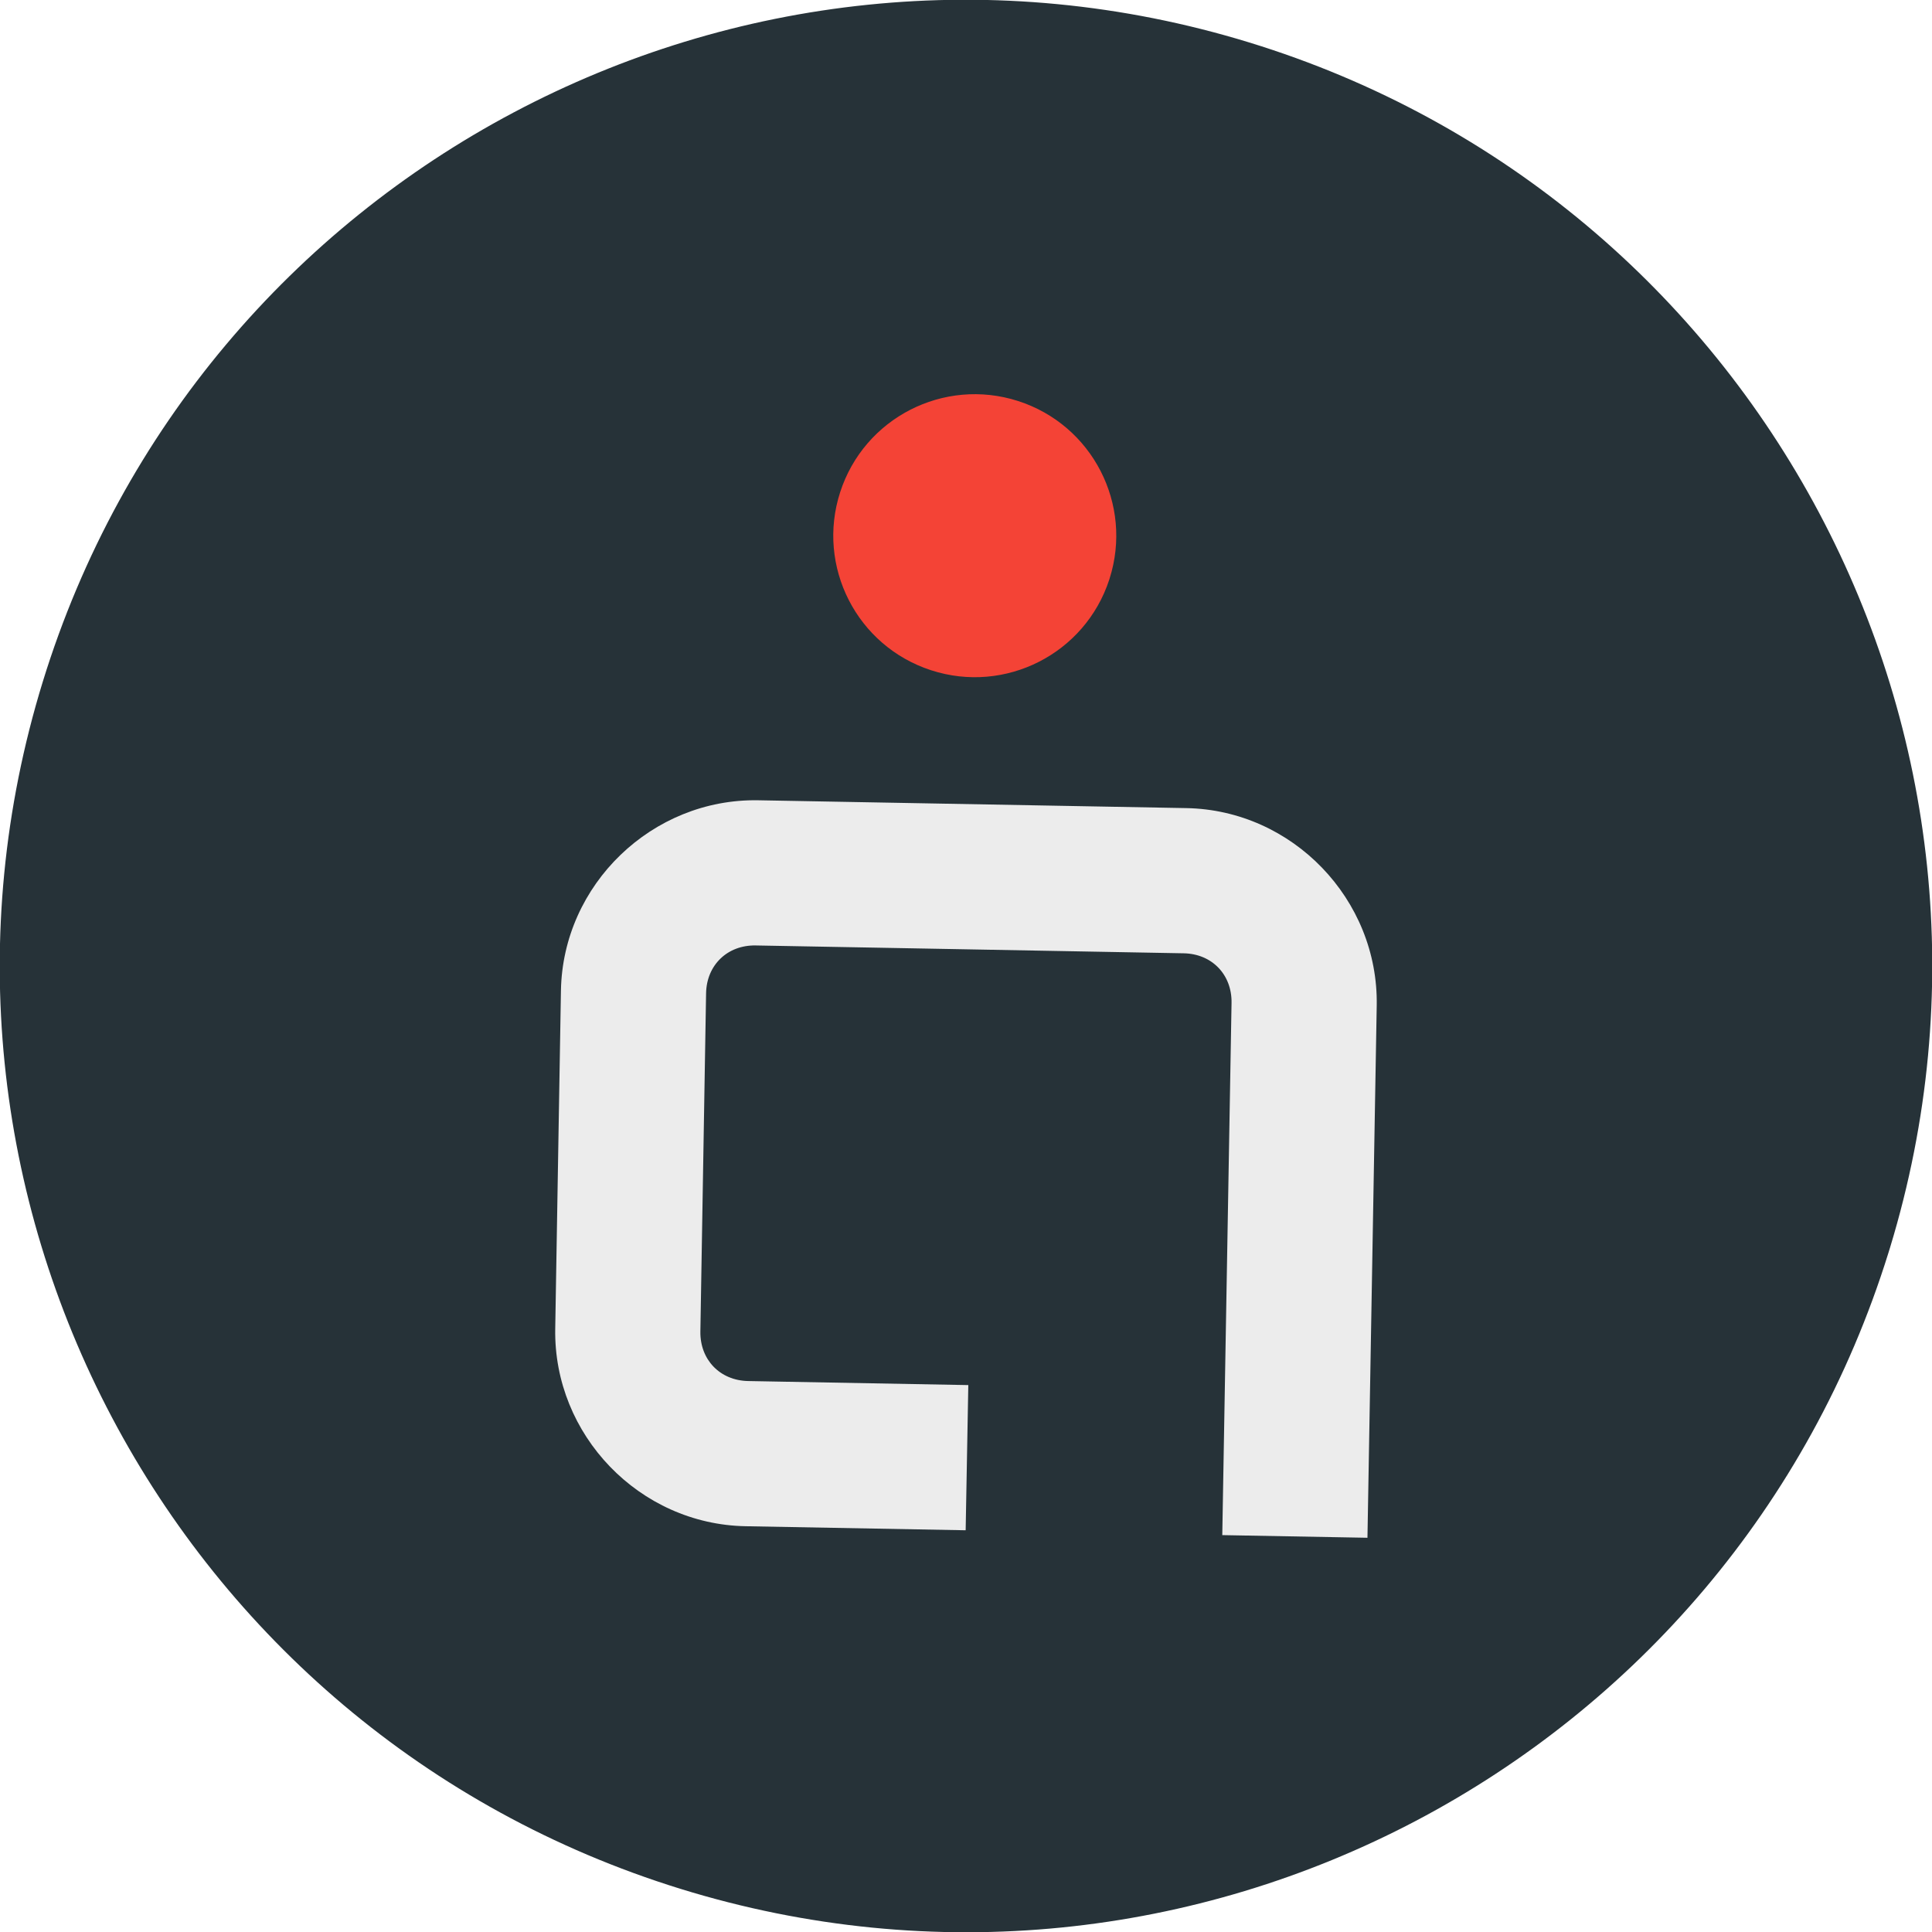
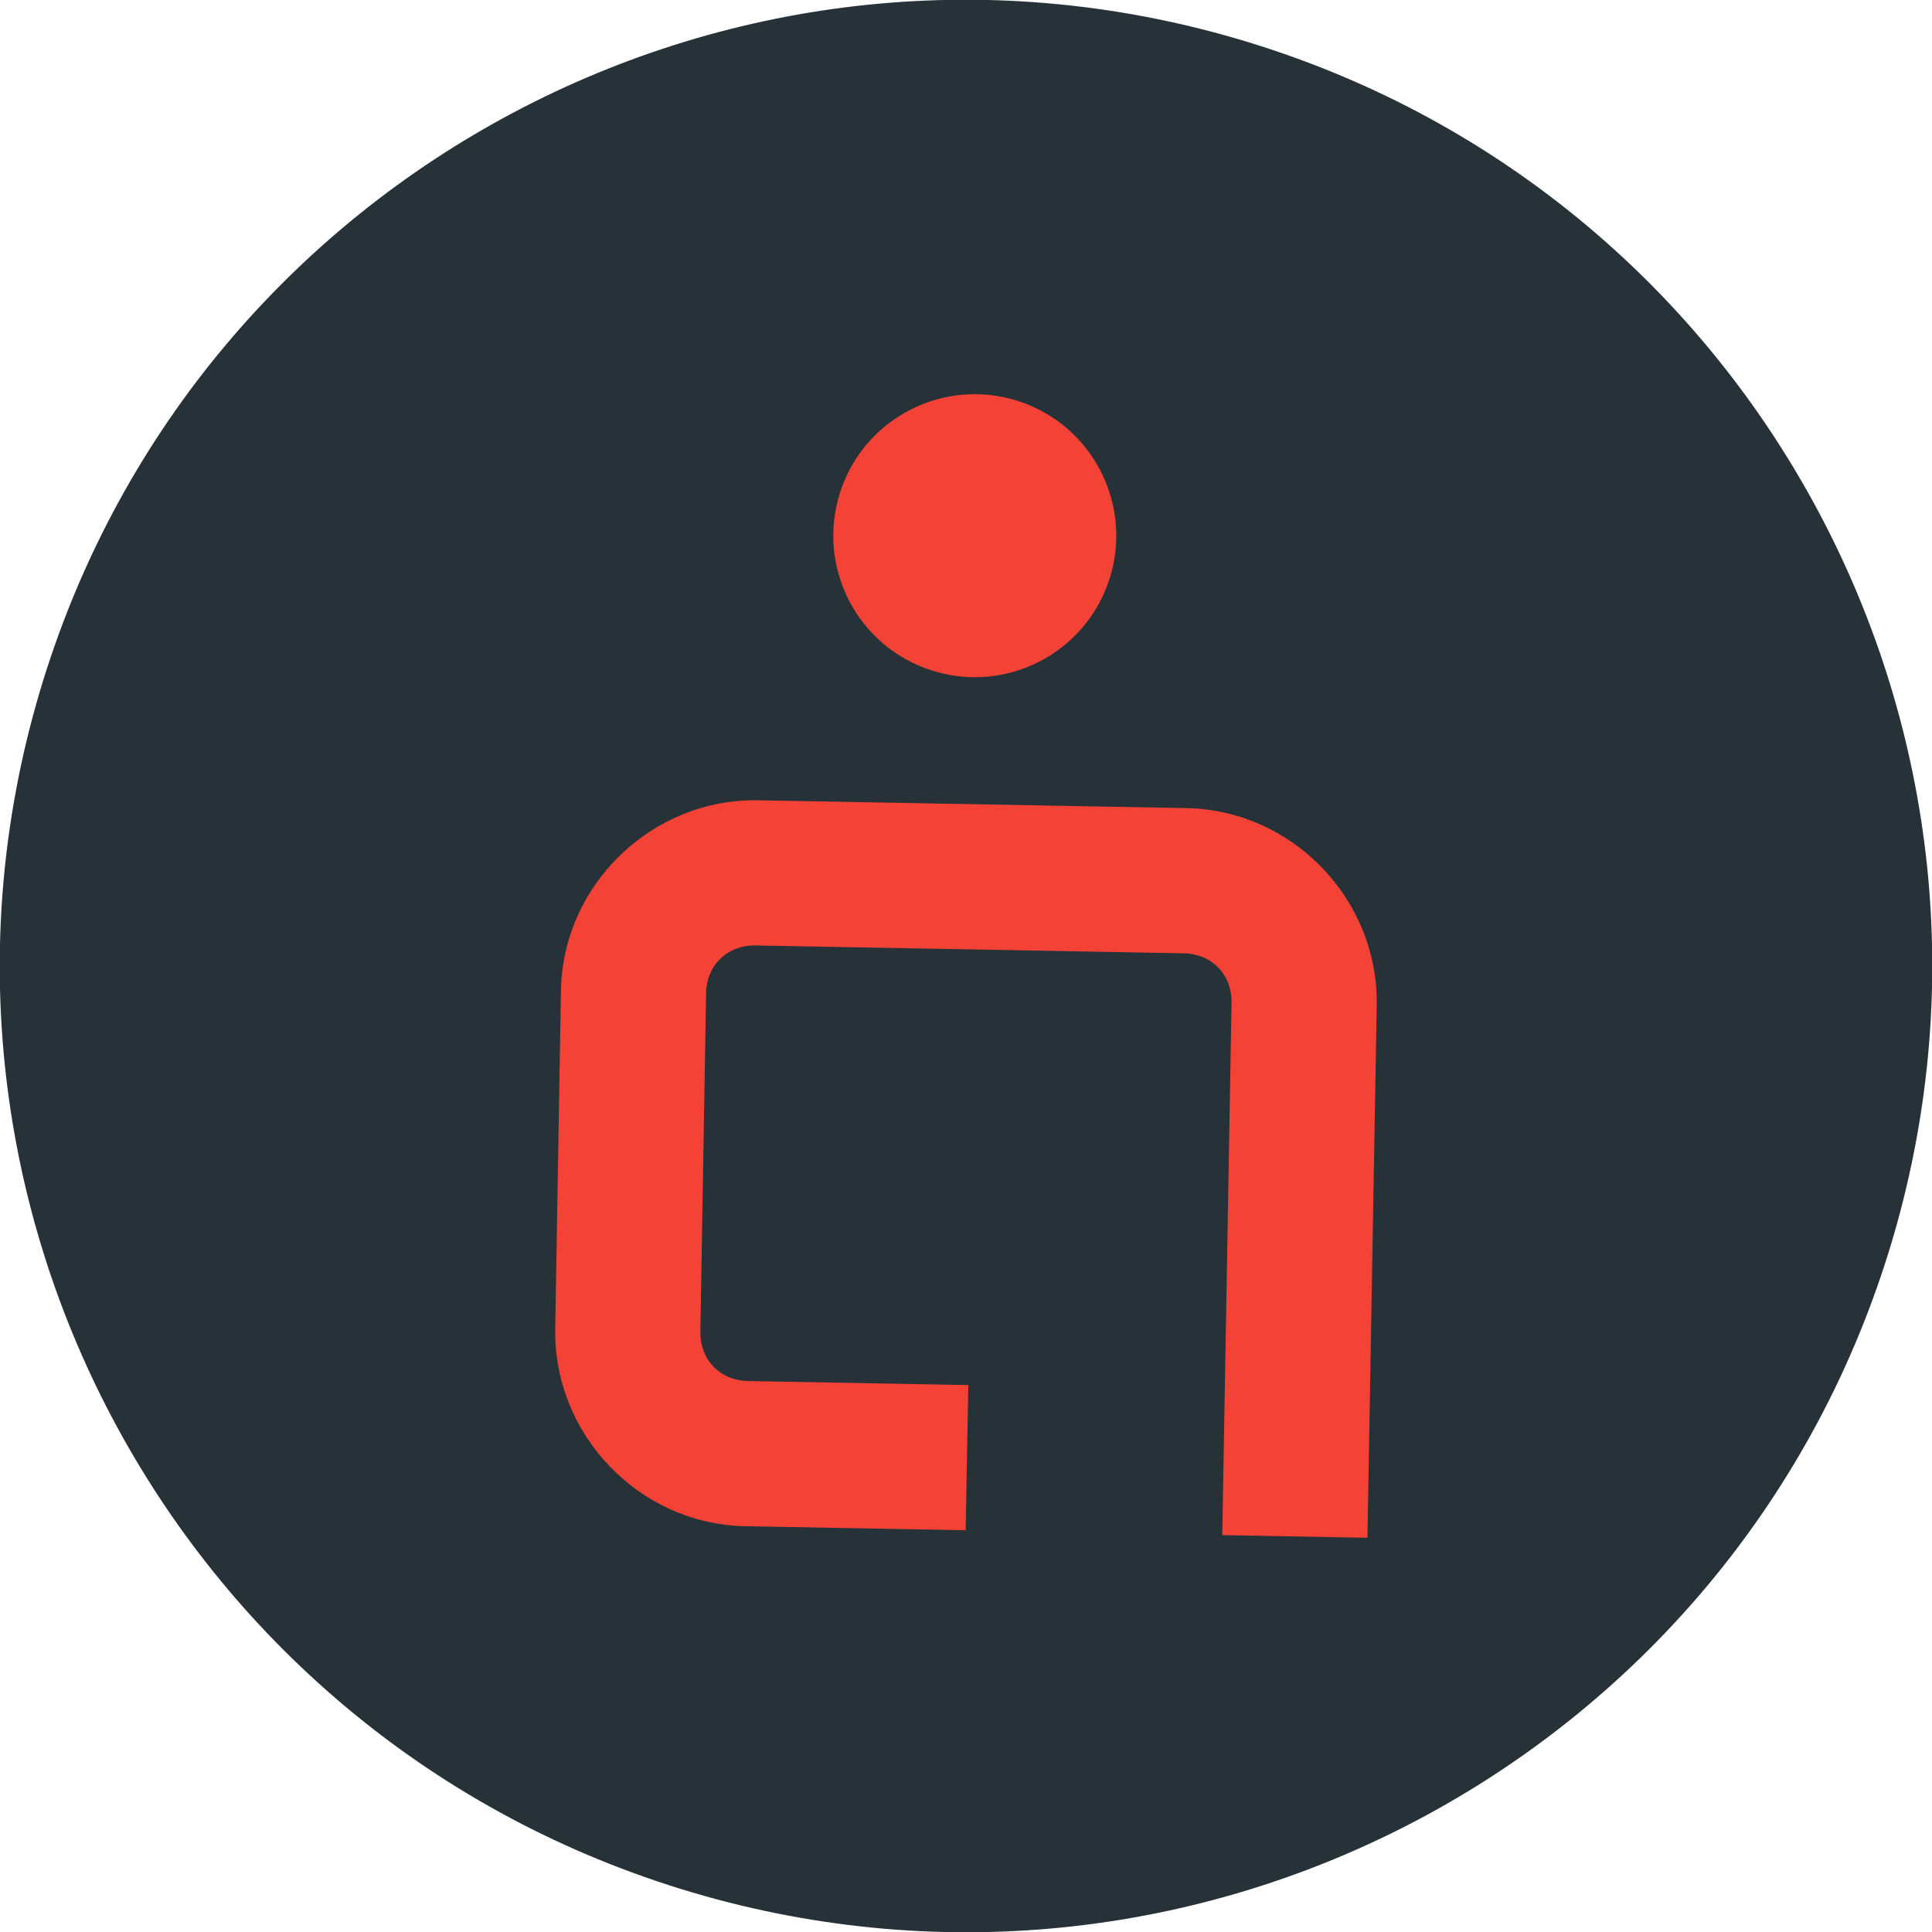
<svg xmlns="http://www.w3.org/2000/svg" id="svg3390" version="1.1" width="300" height="300" viewBox="0 0 300 300">
  <defs id="defs3394" />
  <path style="opacity:1;fill:#263238;fill-opacity:1;fill-rule:evenodd;stroke:none;stroke-width:3;stroke-linecap:round;stroke-linejoin:round;stroke-miterlimit:4;stroke-dasharray:none;stroke-dashoffset:0;stroke-opacity:1" id="path4208" d="M 293.229,194.557 A 150,150 0 0 1 105.647,293.293 150,150 0 0 1 6.644,105.851 150,150 0 0 1 193.945,6.582 150,150 0 0 1 293.481,193.74" />
-   <g id="g4216" transform="matrix(2.670383,0,0,2.670383,-1600.473,413.3252)">
-     <path id="path3392" d="m 643.442,-108.246 c -6.174,-0.114 -11.378,4.895 -11.482,11.069 l -0.332,19.662 c -0.104,6.174 4.896,11.369 11.069,11.482 l 12.797,0.235 0.154,-8.442 -12.798,-0.235 c -1.643,-0.03 -2.809,-1.242 -2.782,-2.885 l 0.332,-19.662 c 0.028,-1.643 1.243,-2.812 2.885,-2.782 l 24.888,0.456 c 1.643,0.03 2.81,1.242 2.782,2.885 l -0.539,30.947 8.442,0.154 0.539,-30.947 c 0.108,-6.174 -4.895,-11.369 -11.069,-11.482 z" style="color:#000000;font-style:normal;font-variant:normal;font-weight:normal;font-stretch:normal;font-size:medium;line-height:normal;font-family:sans-serif;text-indent:0;text-align:start;text-decoration:none;text-decoration-line:none;text-decoration-style:solid;text-decoration-color:#000000;letter-spacing:normal;word-spacing:normal;text-transform:none;direction:ltr;block-progression:tb;writing-mode:lr-tb;baseline-shift:baseline;text-anchor:start;white-space:normal;clip-rule:nonzero;display:inline;overflow:visible;visibility:visible;opacity:1;isolation:auto;mix-blend-mode:normal;color-interpolation:sRGB;color-interpolation-filters:linearRGB;solid-color:#000000;solid-opacity:1;fill:#ececec;fill-opacity:1;fill-rule:evenodd;stroke:none;stroke-width:8.443;stroke-linecap:round;stroke-linejoin:round;stroke-miterlimit:4;stroke-dasharray:none;stroke-dashoffset:0;stroke-opacity:1;color-rendering:auto;image-rendering:auto;shape-rendering:auto;text-rendering:auto;enable-background:accumulate" />
+   <g id="g4216" transform="matrix(2.670383,0,0,2.670383,-1600.473,413.3252)" style="fill:#f44336;fill-opacity:1">
+     <path id="path3392" d="m 643.442,-108.246 c -6.174,-0.114 -11.378,4.895 -11.482,11.069 l -0.332,19.662 c -0.104,6.174 4.896,11.369 11.069,11.482 l 12.797,0.235 0.154,-8.442 -12.798,-0.235 c -1.643,-0.03 -2.809,-1.242 -2.782,-2.885 l 0.332,-19.662 c 0.028,-1.643 1.243,-2.812 2.885,-2.782 l 24.888,0.456 c 1.643,0.03 2.81,1.242 2.782,2.885 l -0.539,30.947 8.442,0.154 0.539,-30.947 c 0.108,-6.174 -4.895,-11.369 -11.069,-11.482 z" style="color:#000000;font-style:normal;font-variant:normal;font-weight:normal;font-stretch:normal;font-size:medium;line-height:normal;font-family:sans-serif;text-indent:0;text-align:start;text-decoration:none;text-decoration-line:none;text-decoration-style:solid;text-decoration-color:#000000;letter-spacing:normal;word-spacing:normal;text-transform:none;direction:ltr;block-progression:tb;writing-mode:lr-tb;baseline-shift:baseline;text-anchor:start;white-space:normal;clip-rule:nonzero;display:inline;overflow:visible;visibility:visible;opacity:1;isolation:auto;mix-blend-mode:normal;color-interpolation:sRGB;color-interpolation-filters:linearRGB;solid-color:#000000;solid-opacity:1;fill:#f44336;fill-opacity:1;fill-rule:evenodd;stroke:none;stroke-width:8.443;stroke-linecap:round;stroke-linejoin:round;stroke-miterlimit:4;stroke-dasharray:none;stroke-dashoffset:0;stroke-opacity:1;color-rendering:auto;image-rendering:auto;shape-rendering:auto;text-rendering:auto;enable-background:accumulate" />
    <path transform="matrix(0.9999075,0.01360001,-0.01360001,0.9999075,0,0)" d="m 662.138,-130.098 a 8.226,8.226 0 0 1 -10.288,5.415 8.226,8.226 0 0 1 -5.43,-10.28 8.226,8.226 0 0 1 10.272,-5.444 8.226,8.226 0 0 1 5.459,10.264" id="path3394" style="opacity:1;fill:#f44336;fill-opacity:1;fill-rule:evenodd;stroke:none;stroke-width:1;stroke-linecap:round;stroke-linejoin:round;stroke-miterlimit:4;stroke-dasharray:none;stroke-dashoffset:0;stroke-opacity:0.35" />
  </g>
</svg>
